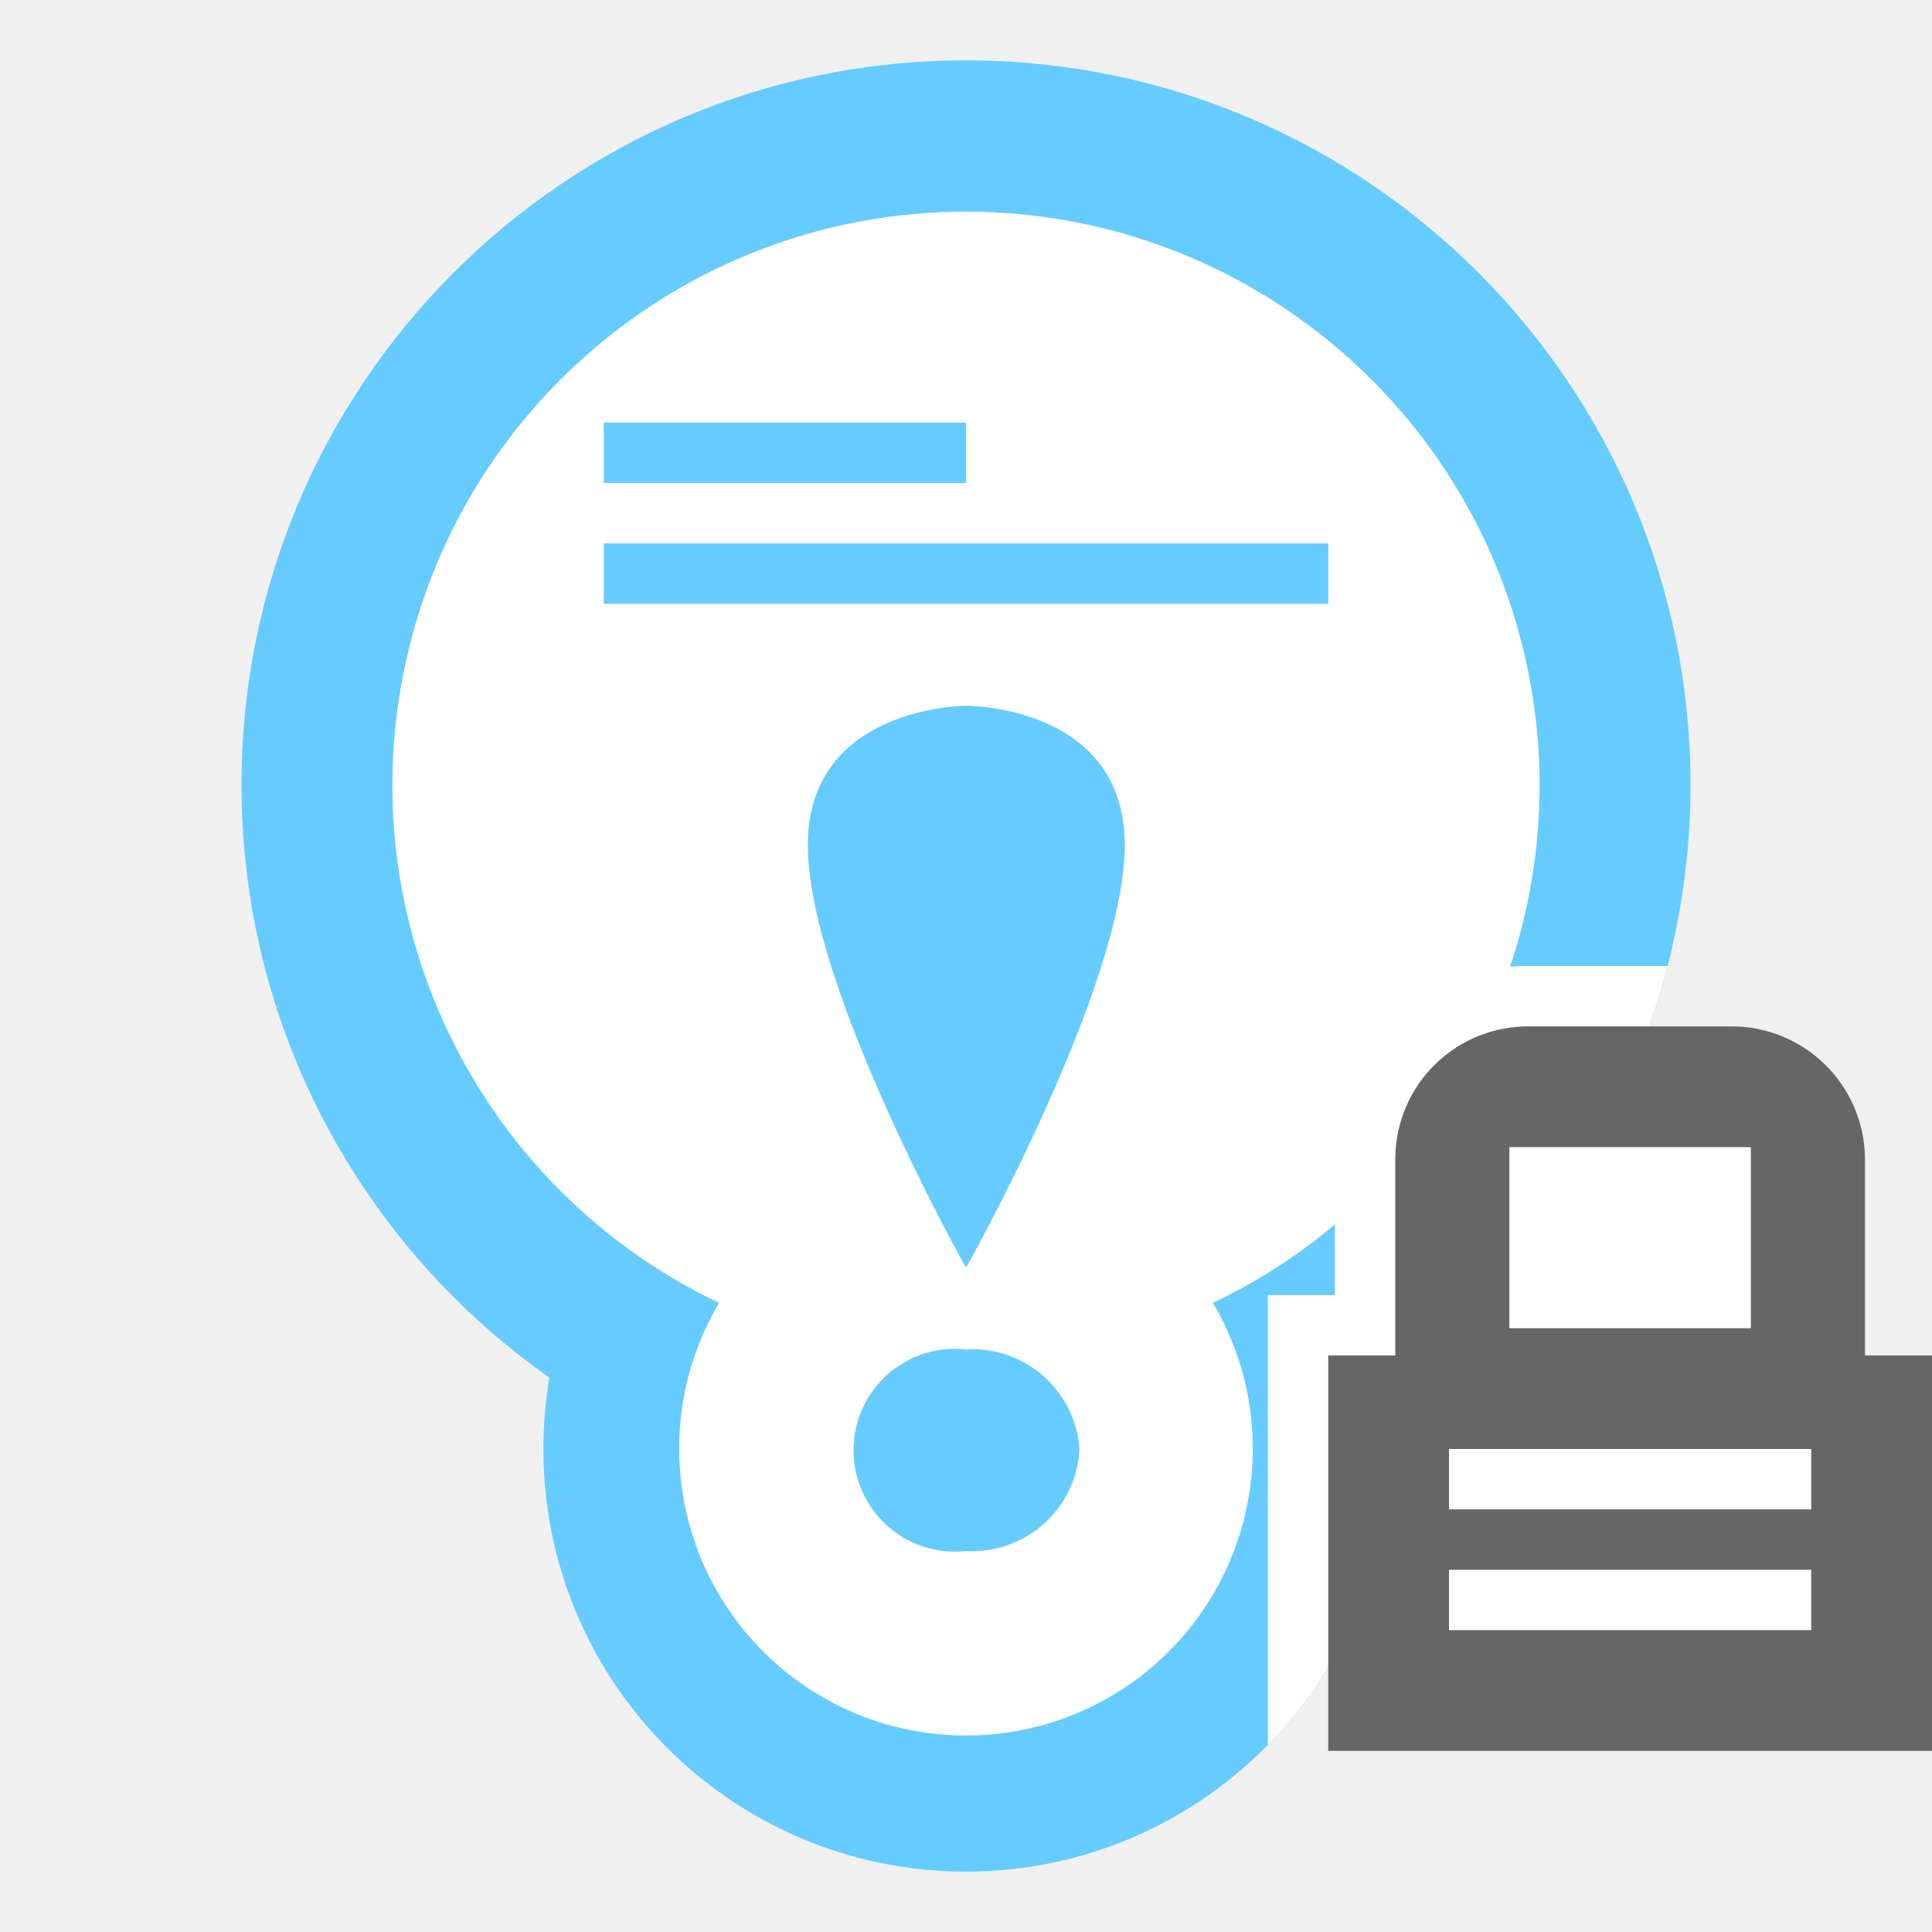
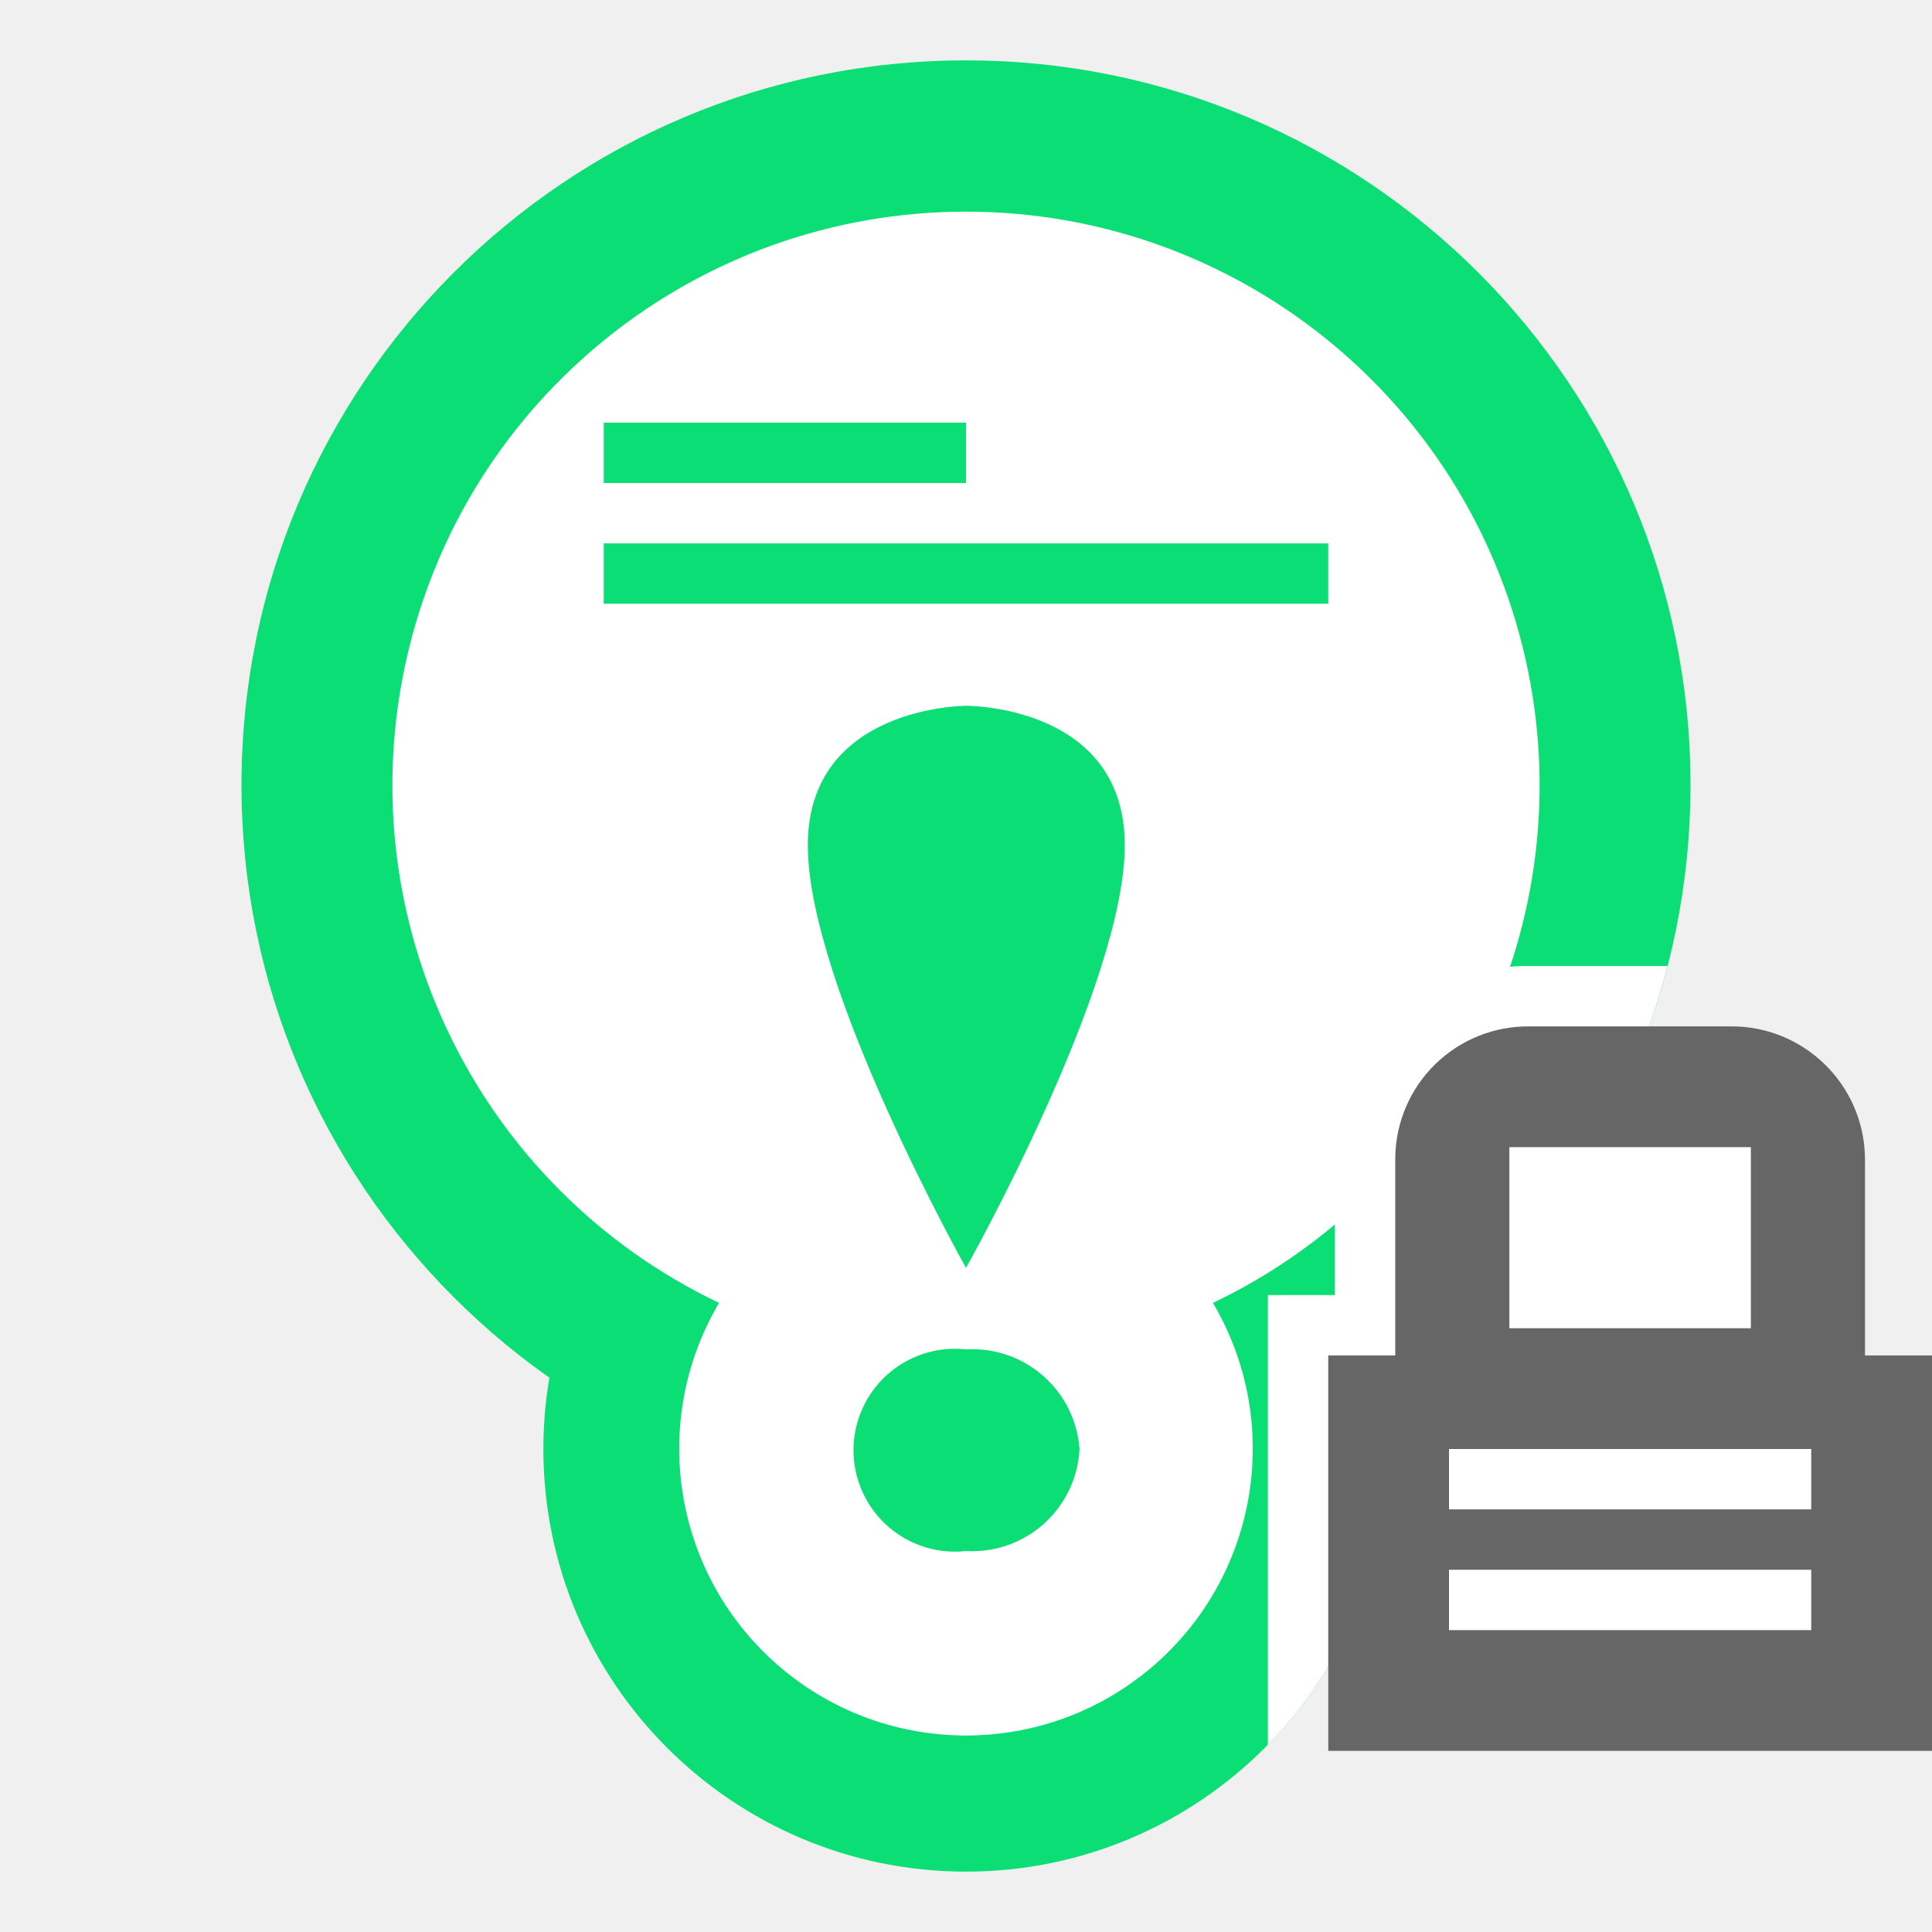
<svg xmlns="http://www.w3.org/2000/svg" width="32" height="32" viewBox="0 0 32 32" version="1.1" id="svg13">
  <defs id="defs2">
    <style id="style1">.cls-1 {
        fill: none;
      }

      .cls-2, .cls-6 {
-         fill: #66ccff;
+         fill: #0bde74;
      }

      .cls-3 {
-         fill: #66ccff;
+         fill: #0bde74;
      }

      .cls-4 {
        fill: #fff;
      }

      .cls-5, .cls-6, .cls-7 {
        fill-rule: evenodd;
      }

      .cls-5 {
        fill: #fff
      }

      .cls-7 {
        fill: #666;
      }</style>
    <linearGradient id="Nepojmenovaný_přechod_37" x1="-127.5" x2="-127.5" y1="1.82" y2=".82" data-name="Nepojmenovaný přechod 37" gradientTransform="matrix(19 0 0 -25.25 2438.5 49.5)" gradientUnits="userSpaceOnUse">
      <stop stop-color="#dbdee3" offset="0" id="stop1" />
      <stop stop-color="#fdfdfd" offset="1" id="stop2" />
    </linearGradient>
  </defs>
  <path class="cls-1" d="M 0,0 H 32 V 32 H 0 Z" id="path2" />
  <path class="cls-2" d="M 28,13 A 12,12 0 1 1 16,1 12,12 0 0 1 28,13" id="path3" />
  <path class="cls-2" d="m 23,24 a 7,7 0 1 1 -7,-7 7,7 0 0 1 7,7" id="path4" />
  <path class="cls-3" d="M 27,13 A 11,11 0 1 1 16,2 11,11 0 0 1 27,13" id="path5" />
  <path class="cls-3" d="m 22,24 a 6,6 0 1 1 -6,-6 6,6 0 0 1 6,6" id="path6" />
  <path class="cls-5" d="m 20.09,21.58 a 9.5,9.5 0 1 0 -8.18,0 4.75,4.75 0 1 0 8.18,0 z" id="path9" />
  <path class="cls-6" d="m 13.38,14 c 0,2.33 2.62,7 2.62,7 0,0 2.63,-4.67 2.63,-7 0,-2.33 -2.63,-2.31 -2.63,-2.31 0,0 -2.62,0 -2.62,2.31 z m 4.5,10 A 1.78,1.78 0 0 1 16,25.69 1.68,1.68 0 1 1 16,22.35 1.78,1.78 0 0 1 17.88,24 Z" id="path10" />
  <path class="cls-6" d="M 16,8 H 10 V 7 h 6 z m 6,2 H 10 V 9 h 12 z" id="path11" />
  <path class="cls-4" d="m 26.39,19 a 11.77,11.77 0 0 0 1.23,-3 h -2.28 a 3.19,3.19 0 0 0 -3.23,3.18 v 2.27 H 21 V 28.9 A 7,7 0 0 0 23,24 6.56,6.56 0 0 0 22.9,22.82 11.46,11.46 0 0 0 24,21.94 V 27 h 6 v -8 z" id="path12" />
  <path class="cls-7" d="m 30.89,19.18 v 3.27 H 32 V 29 H 22 v -6.55 h 1.11 V 19.18 A 2.2,2.2 0 0 1 25.34,17 h 3.32 a 2.21,2.21 0 0 1 2.23,2.18 z M 25,19 h 4 v 3 h -4 z m -1,5 v 1 h 6 v -1 z m 0,2 v 1 h 6 v -1 z" id="path13" />
</svg>
